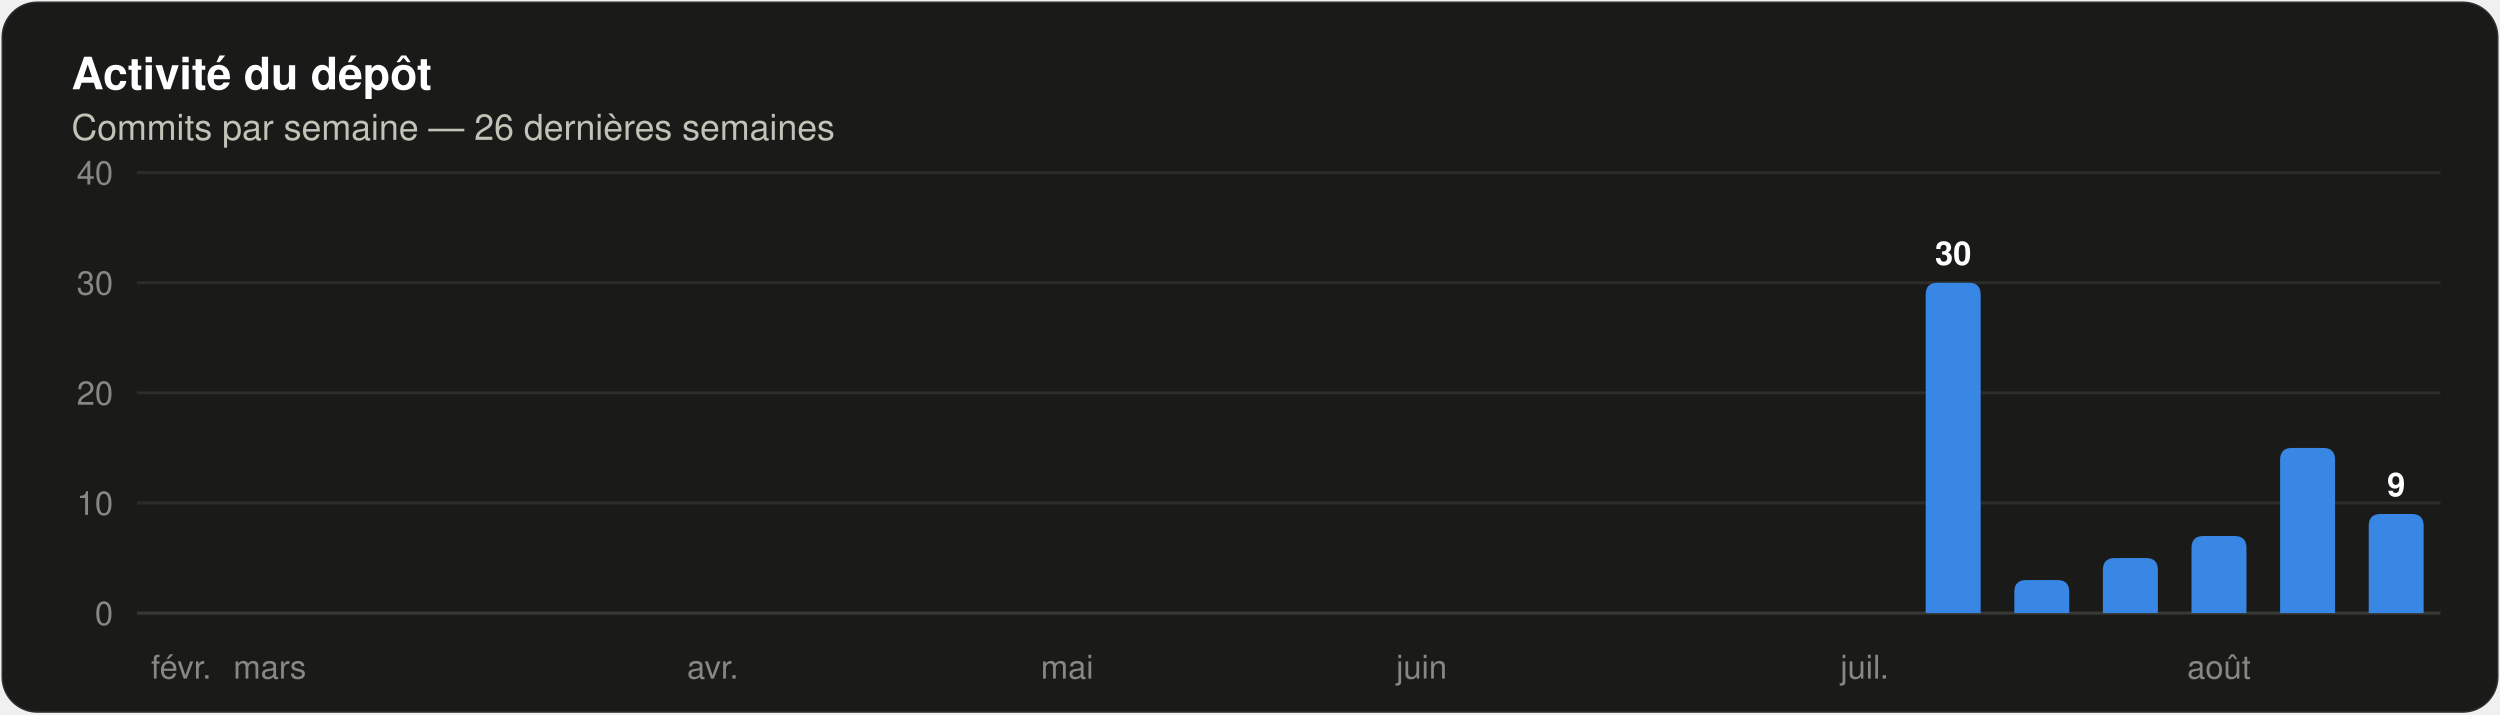
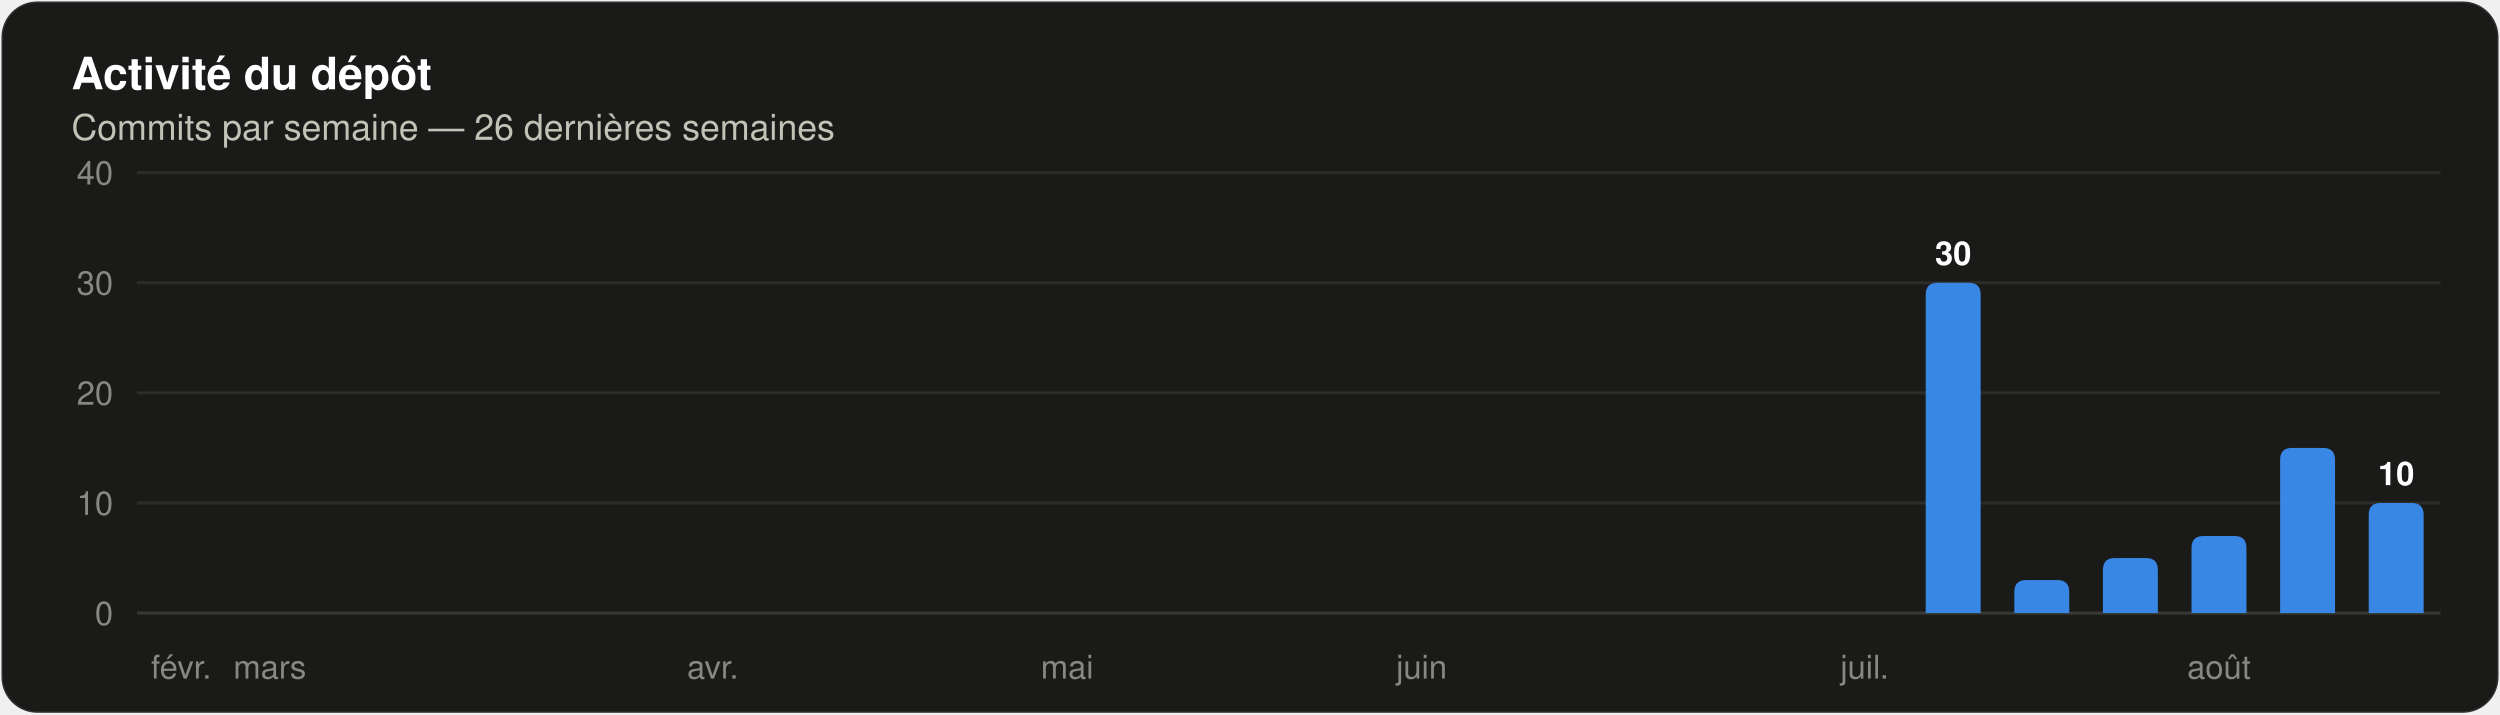
<svg xmlns="http://www.w3.org/2000/svg" width="840" height="240" viewBox="0 0 840 240" role="img" aria-label="Histogramme des commits par semaine sur les 26 dernières semaines" font-family="system-ui, 'Segoe UI', Ubuntu, Helvetica, Arial, sans-serif">
  <rect x="0.5" y="0.5" width="839" height="239" rx="12" fill="#1a1a19" stroke="rgba(255,255,255,0.10)" />
  <text x="24" y="30" font-size="15" fill="#ffffff" font-weight="600">Activité du dépôt</text>
  <text x="24" y="47" font-size="12" fill="#c3c2b7">Commits par semaine — 26 dernières semaines</text>
  <line x1="46" y1="206.0" x2="820" y2="206.0" stroke="#383835" stroke-width="1" />
  <text x="38" y="210" font-size="11" fill="#898781" text-anchor="end" font-variant-numeric="tabular-nums">0</text>
  <line x1="46" y1="169.0" x2="820" y2="169.0" stroke="#2c2c2a" stroke-width="1" />
  <text x="38" y="173" font-size="11" fill="#898781" text-anchor="end" font-variant-numeric="tabular-nums">10</text>
  <line x1="46" y1="132.0" x2="820" y2="132.0" stroke="#2c2c2a" stroke-width="1" />
  <text x="38" y="136" font-size="11" fill="#898781" text-anchor="end" font-variant-numeric="tabular-nums">20</text>
  <line x1="46" y1="95.0" x2="820" y2="95.0" stroke="#2c2c2a" stroke-width="1" />
  <text x="38" y="99" font-size="11" fill="#898781" text-anchor="end" font-variant-numeric="tabular-nums">30</text>
  <line x1="46" y1="58.0" x2="820" y2="58.0" stroke="#2c2c2a" stroke-width="1" />
  <text x="38" y="62" font-size="11" fill="#898781" text-anchor="end" font-variant-numeric="tabular-nums">40</text>
  <text x="60.885" y="228" font-size="11" fill="#898781" text-anchor="middle">févr.</text>
  <text x="90.654" y="228" font-size="11" fill="#898781" text-anchor="middle">mars</text>
  <text x="239.5" y="228" font-size="11" fill="#898781" text-anchor="middle">avr.</text>
  <text x="358.577" y="228" font-size="11" fill="#898781" text-anchor="middle">mai</text>
  <text x="477.654" y="228" font-size="11" fill="#898781" text-anchor="middle">juin</text>
  <text x="626.5" y="228" font-size="11" fill="#898781" text-anchor="middle">juil.</text>
  <path d="M 647.04 206.00 V 99.00 Q 647.04 95.00 651.04 95.00 H 661.50 Q 665.50 95.00 665.50 99.00 V 206.00 Z" fill="#3987e5" />
  <text x="656.269" y="89" font-size="11" fill="#ffffff" font-weight="600" text-anchor="middle">30</text>
  <path d="M 676.81 206.00 V 198.90 Q 676.81 194.90 680.81 194.90 H 691.27 Q 695.27 194.90 695.27 198.90 V 206.00 Z" fill="#3987e5" />
  <path d="M 706.58 206.00 V 191.50 Q 706.58 187.50 710.58 187.50 H 721.04 Q 725.04 187.50 725.04 191.50 V 206.00 Z" fill="#3987e5" />
  <path d="M 736.35 206.00 V 184.10 Q 736.35 180.10 740.35 180.10 H 750.81 Q 754.81 180.10 754.81 184.10 V 206.00 Z" fill="#3987e5" />
  <text x="745.577" y="228" font-size="11" fill="#898781" text-anchor="middle">août</text>
  <path d="M 766.12 206.00 V 154.50 Q 766.12 150.50 770.12 150.50 H 780.57 Q 784.57 150.50 784.57 154.50 V 206.00 Z" fill="#3987e5" />
-   <path d="M 795.89 206.00 V 176.70 Q 795.89 172.70 799.89 172.70 H 810.34 Q 814.34 172.70 814.34 176.70 V 206.00 Z" fill="#3987e5" />
-   <text x="805.115" y="166.7" font-size="11" fill="#ffffff" font-weight="600" text-anchor="middle">9</text>
+   <path d="M 795.89 206.00 V 173.00 Q 795.89 169.00 799.89 169.00 H 810.34 Q 814.34 169.00 814.34 173.00 V 206.00 Z" fill="#3987e5" />
+   <text x="805.115" y="163" font-size="11" fill="#ffffff" font-weight="600" text-anchor="middle">10</text>
</svg>
